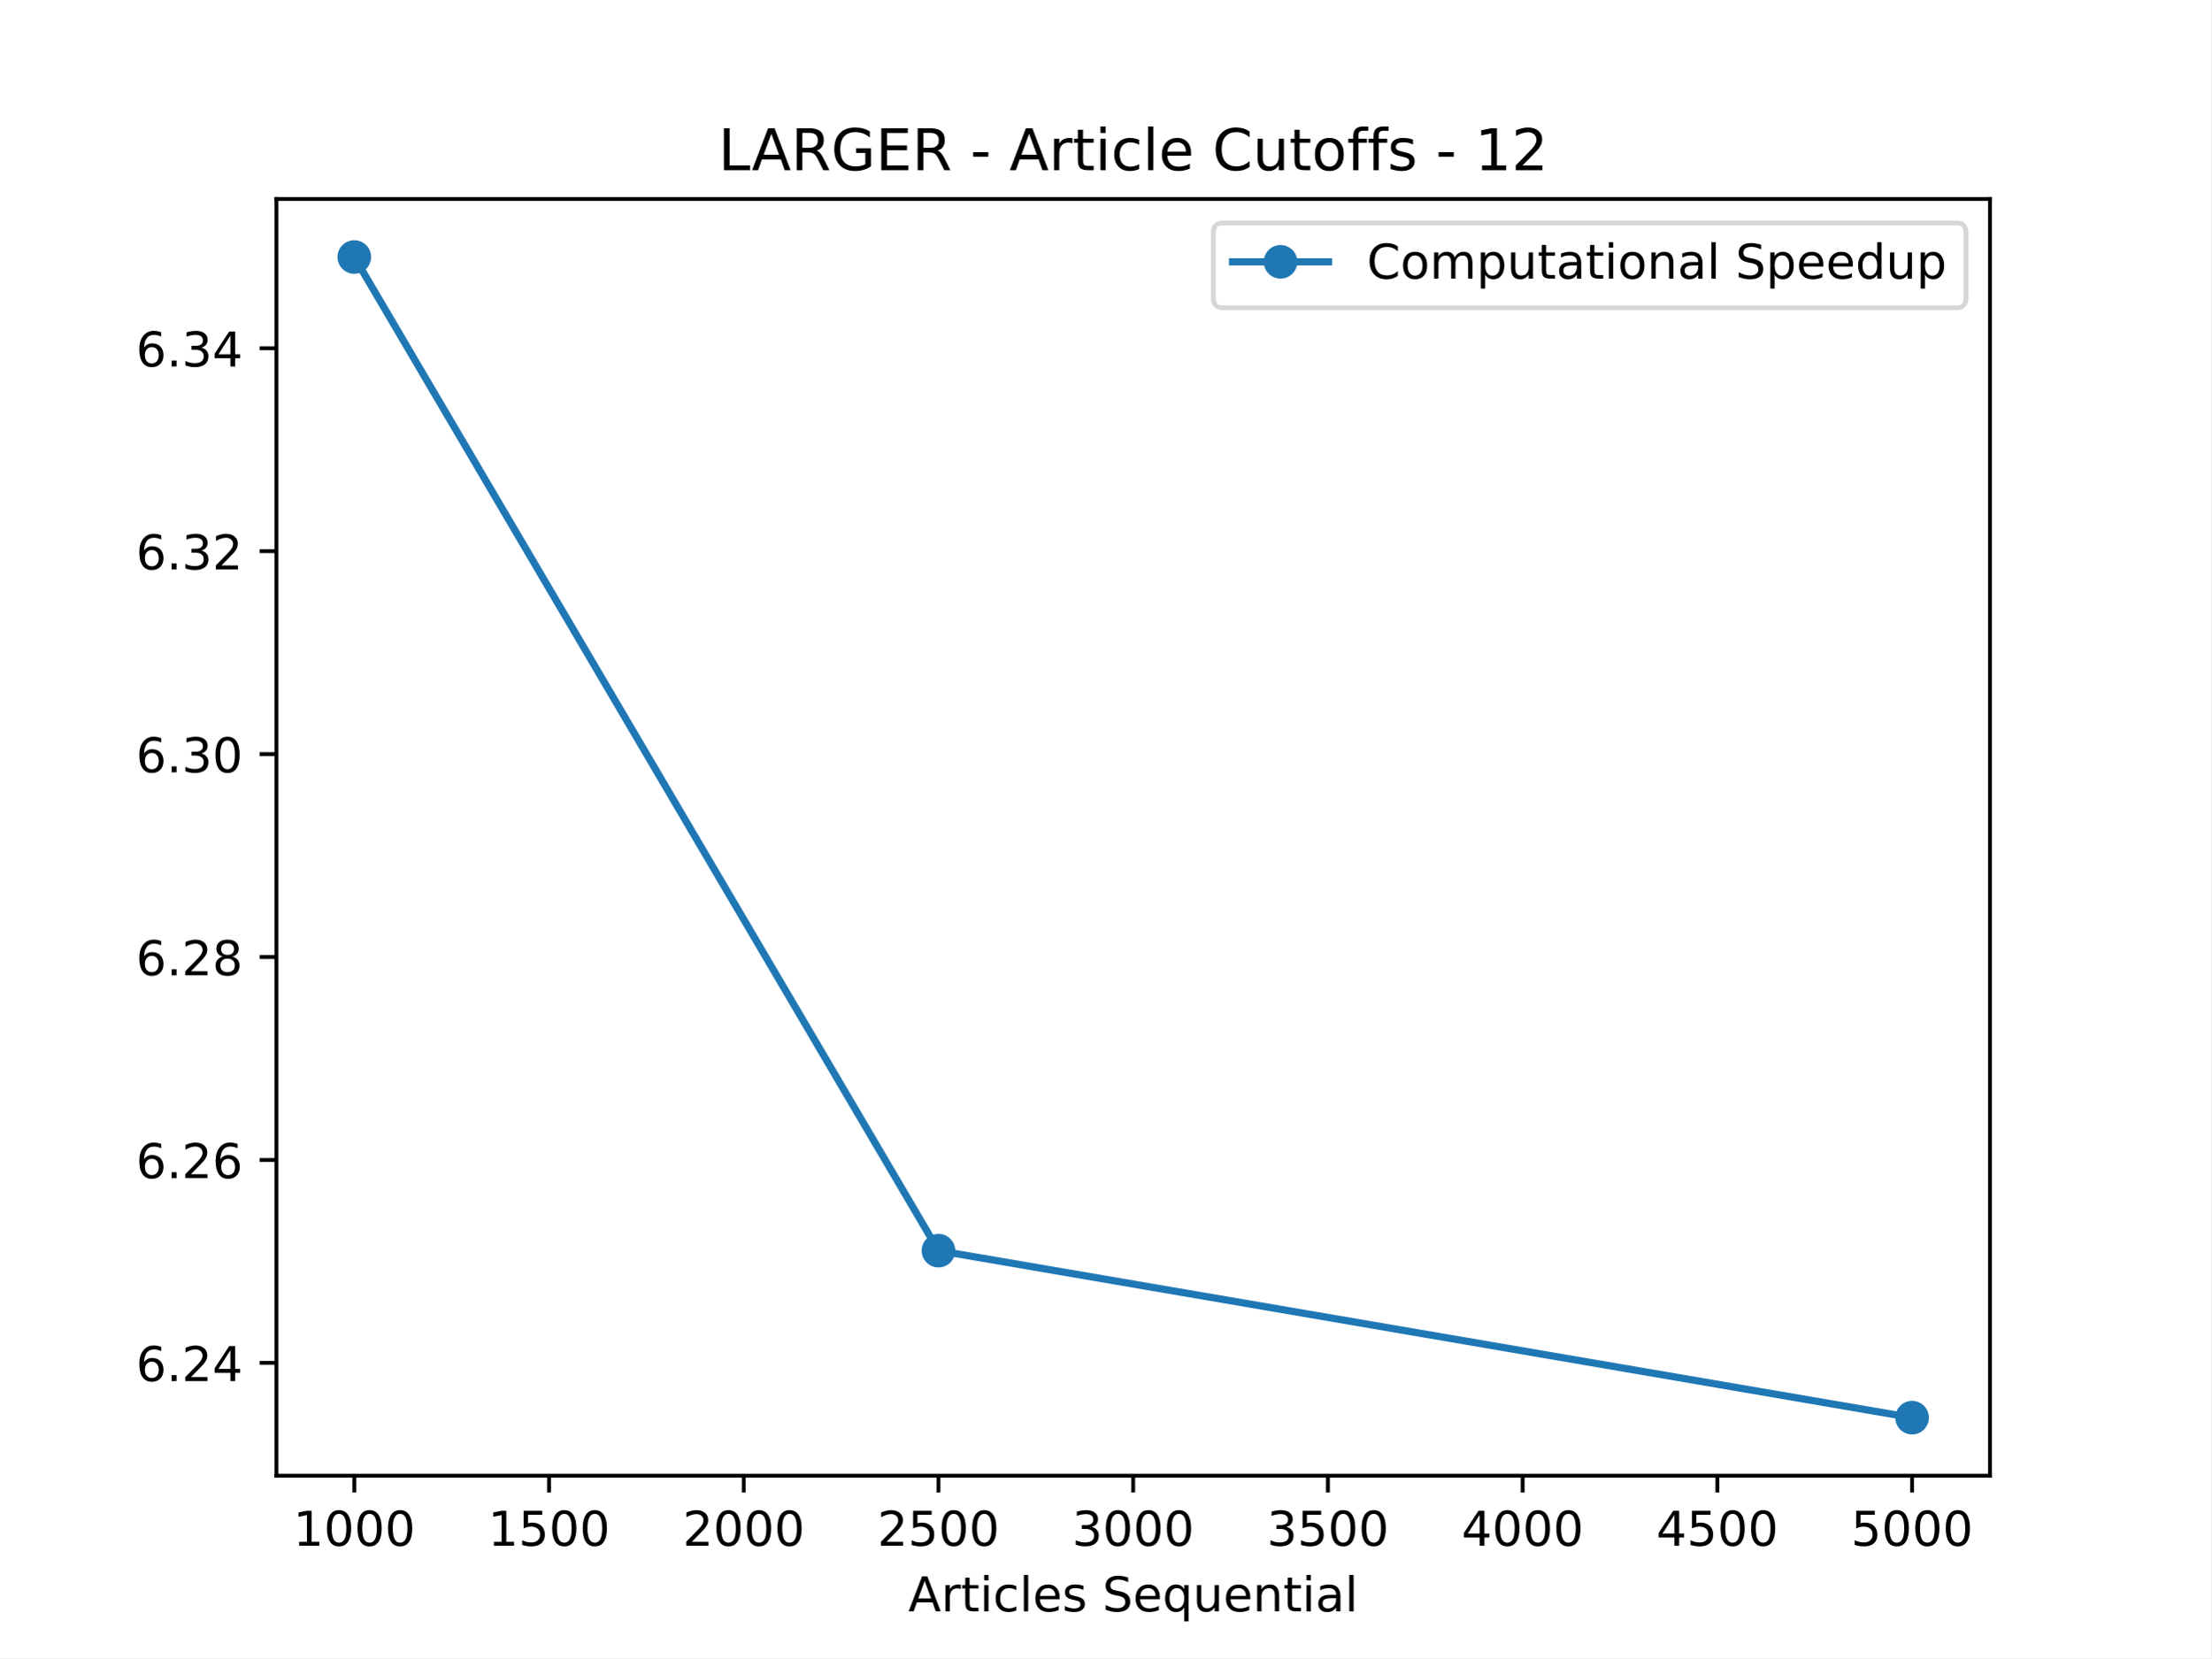
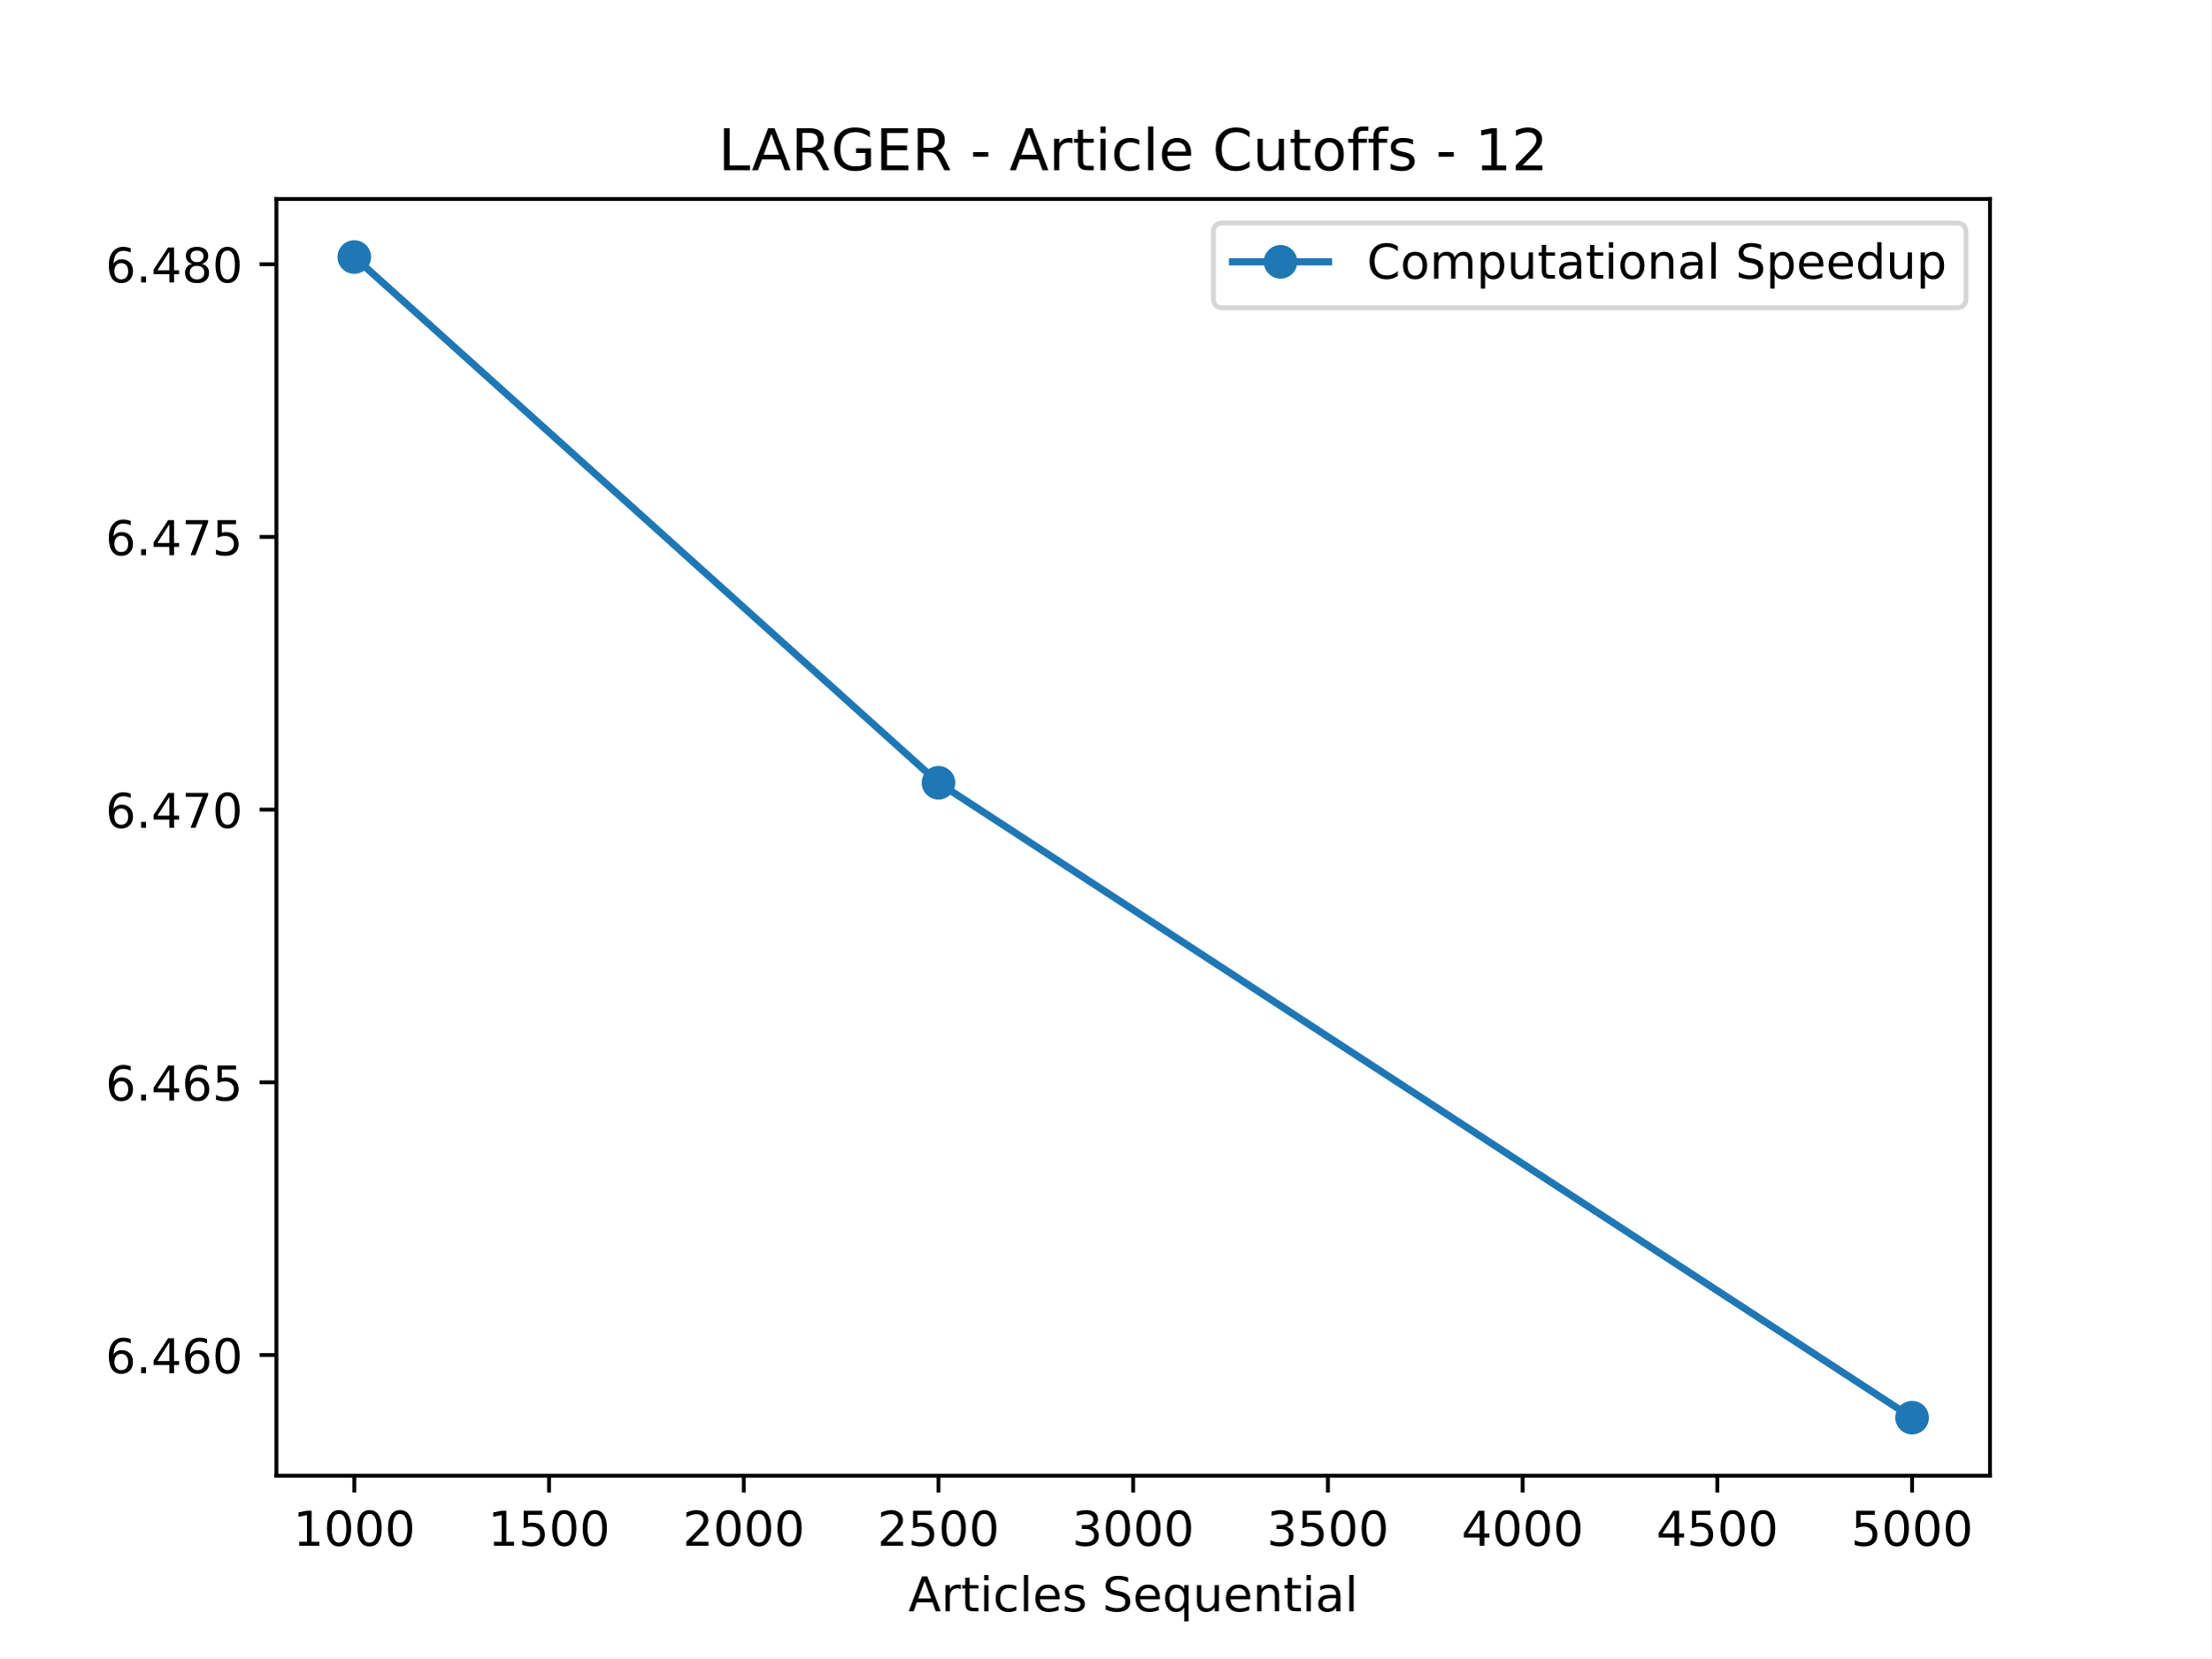
<svg xmlns="http://www.w3.org/2000/svg" xmlns:xlink="http://www.w3.org/1999/xlink" width="460.8pt" height="345.6pt" viewBox="0 0 460.8 345.6" version="1.1">
  <defs>
    <style type="text/css">*{stroke-linejoin: round; stroke-linecap: butt}</style>
  </defs>
  <g id="figure_1">
    <g id="patch_1">
      <path d="M 0 345.6  L 460.8 345.6  L 460.8 0  L 0 0  z " style="fill: #ffffff" />
    </g>
    <g id="axes_1">
      <g id="patch_2">
        <path d="M 57.6 307.584  L 414.72 307.584  L 414.72 41.472  L 57.6 41.472  z " style="fill: #ffffff" />
      </g>
      <g id="matplotlib.axis_1">
        <g id="xtick_1">
          <g id="line2d_1">
            <defs>
-               <path id="m472a5949a8" d="M 0 0  L 0 3.5  " style="stroke: #000000; stroke-width: 0.8" />
+               <path id="m157adadf1b" d="M 0 0  L 0 3.5  " style="stroke: #000000; stroke-width: 0.8" />
            </defs>
            <g>
-               <use xlink:href="#m472a5949a8" x="73.833" y="307.584" style="stroke: #000000; stroke-width: 0.8" />
+               <use xlink:href="#m157adadf1b" x="73.833" y="307.584" style="stroke: #000000; stroke-width: 0.8" />
            </g>
          </g>
          <g id="text_1">
            <g transform="translate(61.10773 322.1824) scale(0.1 -0.1)">
              <defs>
                <path id="DejaVuSans-31" d="M 794 531  L 1825 531  L 1825 4091  L 703 3866  L 703 4441  L 1819 4666  L 2450 4666  L 2450 531  L 3481 531  L 3481 0  L 794 0  L 794 531  z " transform="scale(0.015625)" />
                <path id="DejaVuSans-30" d="M 2034 4250  Q 1547 4250 1301 3770  Q 1056 3291 1056 2328  Q 1056 1369 1301 889  Q 1547 409 2034 409  Q 2525 409 2770 889  Q 3016 1369 3016 2328  Q 3016 3291 2770 3770  Q 2525 4250 2034 4250  z M 2034 4750  Q 2819 4750 3233 4129  Q 3647 3509 3647 2328  Q 3647 1150 3233 529  Q 2819 -91 2034 -91  Q 1250 -91 836 529  Q 422 1150 422 2328  Q 422 3509 836 4129  Q 1250 4750 2034 4750  z " transform="scale(0.015625)" />
              </defs>
              <use xlink:href="#DejaVuSans-31" />
              <use xlink:href="#DejaVuSans-30" x="63.623" />
              <use xlink:href="#DejaVuSans-30" x="127.246" />
              <use xlink:href="#DejaVuSans-30" x="190.869" />
            </g>
          </g>
        </g>
        <g id="xtick_2">
          <g id="line2d_2">
            <g>
-               <use xlink:href="#m472a5949a8" x="114.415" y="307.584" style="stroke: #000000; stroke-width: 0.8" />
+               <use xlink:href="#m157adadf1b" x="114.415" y="307.584" style="stroke: #000000; stroke-width: 0.8" />
            </g>
          </g>
          <g id="text_2">
            <g transform="translate(101.6895 322.1824) scale(0.1 -0.1)">
              <defs>
                <path id="DejaVuSans-35" d="M 691 4666  L 3169 4666  L 3169 4134  L 1269 4134  L 1269 2991  Q 1406 3038 1543 3061  Q 1681 3084 1819 3084  Q 2600 3084 3056 2656  Q 3513 2228 3513 1497  Q 3513 744 3044 326  Q 2575 -91 1722 -91  Q 1428 -91 1123 -41  Q 819 9 494 109  L 494 744  Q 775 591 1075 516  Q 1375 441 1709 441  Q 2250 441 2565 725  Q 2881 1009 2881 1497  Q 2881 1984 2565 2268  Q 2250 2553 1709 2553  Q 1456 2553 1204 2497  Q 953 2441 691 2322  L 691 4666  z " transform="scale(0.015625)" />
              </defs>
              <use xlink:href="#DejaVuSans-31" />
              <use xlink:href="#DejaVuSans-35" x="63.623" />
              <use xlink:href="#DejaVuSans-30" x="127.246" />
              <use xlink:href="#DejaVuSans-30" x="190.869" />
            </g>
          </g>
        </g>
        <g id="xtick_3">
          <g id="line2d_3">
            <g>
-               <use xlink:href="#m472a5949a8" x="154.996" y="307.584" style="stroke: #000000; stroke-width: 0.8" />
+               <use xlink:href="#m157adadf1b" x="154.996" y="307.584" style="stroke: #000000; stroke-width: 0.8" />
            </g>
          </g>
          <g id="text_3">
            <g transform="translate(142.2714 322.1824) scale(0.1 -0.1)">
              <defs>
                <path id="DejaVuSans-32" d="M 1228 531  L 3431 531  L 3431 0  L 469 0  L 469 531  Q 828 903 1448 1529  Q 2069 2156 2228 2338  Q 2531 2678 2651 2914  Q 2772 3150 2772 3378  Q 2772 3750 2511 3984  Q 2250 4219 1831 4219  Q 1534 4219 1204 4116  Q 875 4013 500 3803  L 500 4441  Q 881 4594 1212 4672  Q 1544 4750 1819 4750  Q 2544 4750 2975 4387  Q 3406 4025 3406 3419  Q 3406 3131 3298 2873  Q 3191 2616 2906 2266  Q 2828 2175 2409 1742  Q 1991 1309 1228 531  z " transform="scale(0.015625)" />
              </defs>
              <use xlink:href="#DejaVuSans-32" />
              <use xlink:href="#DejaVuSans-30" x="63.623" />
              <use xlink:href="#DejaVuSans-30" x="127.246" />
              <use xlink:href="#DejaVuSans-30" x="190.869" />
            </g>
          </g>
        </g>
        <g id="xtick_4">
          <g id="line2d_4">
            <g>
-               <use xlink:href="#m472a5949a8" x="195.578" y="307.584" style="stroke: #000000; stroke-width: 0.8" />
+               <use xlink:href="#m157adadf1b" x="195.578" y="307.584" style="stroke: #000000; stroke-width: 0.8" />
            </g>
          </g>
          <g id="text_4">
            <g transform="translate(182.8532 322.1824) scale(0.1 -0.1)">
              <use xlink:href="#DejaVuSans-32" />
              <use xlink:href="#DejaVuSans-35" x="63.623" />
              <use xlink:href="#DejaVuSans-30" x="127.246" />
              <use xlink:href="#DejaVuSans-30" x="190.869" />
            </g>
          </g>
        </g>
        <g id="xtick_5">
          <g id="line2d_5">
            <g>
-               <use xlink:href="#m472a5949a8" x="236.16" y="307.584" style="stroke: #000000; stroke-width: 0.8" />
+               <use xlink:href="#m157adadf1b" x="236.16" y="307.584" style="stroke: #000000; stroke-width: 0.8" />
            </g>
          </g>
          <g id="text_5">
            <g transform="translate(223.435 322.1824) scale(0.1 -0.1)">
              <defs>
                <path id="DejaVuSans-33" d="M 2597 2516  Q 3050 2419 3304 2112  Q 3559 1806 3559 1356  Q 3559 666 3084 287  Q 2609 -91 1734 -91  Q 1441 -91 1130 -33  Q 819 25 488 141  L 488 750  Q 750 597 1062 519  Q 1375 441 1716 441  Q 2309 441 2620 675  Q 2931 909 2931 1356  Q 2931 1769 2642 2001  Q 2353 2234 1838 2234  L 1294 2234  L 1294 2753  L 1863 2753  Q 2328 2753 2575 2939  Q 2822 3125 2822 3475  Q 2822 3834 2567 4026  Q 2313 4219 1838 4219  Q 1578 4219 1281 4162  Q 984 4106 628 3988  L 628 4550  Q 988 4650 1302 4700  Q 1616 4750 1894 4750  Q 2613 4750 3031 4423  Q 3450 4097 3450 3541  Q 3450 3153 3228 2886  Q 3006 2619 2597 2516  z " transform="scale(0.015625)" />
              </defs>
              <use xlink:href="#DejaVuSans-33" />
              <use xlink:href="#DejaVuSans-30" x="63.623" />
              <use xlink:href="#DejaVuSans-30" x="127.246" />
              <use xlink:href="#DejaVuSans-30" x="190.869" />
            </g>
          </g>
        </g>
        <g id="xtick_6">
          <g id="line2d_6">
            <g>
-               <use xlink:href="#m472a5949a8" x="276.742" y="307.584" style="stroke: #000000; stroke-width: 0.8" />
+               <use xlink:href="#m157adadf1b" x="276.742" y="307.584" style="stroke: #000000; stroke-width: 0.8" />
            </g>
          </g>
          <g id="text_6">
            <g transform="translate(264.0168 322.1824) scale(0.1 -0.1)">
              <use xlink:href="#DejaVuSans-33" />
              <use xlink:href="#DejaVuSans-35" x="63.623" />
              <use xlink:href="#DejaVuSans-30" x="127.246" />
              <use xlink:href="#DejaVuSans-30" x="190.869" />
            </g>
          </g>
        </g>
        <g id="xtick_7">
          <g id="line2d_7">
            <g>
-               <use xlink:href="#m472a5949a8" x="317.324" y="307.584" style="stroke: #000000; stroke-width: 0.8" />
+               <use xlink:href="#m157adadf1b" x="317.324" y="307.584" style="stroke: #000000; stroke-width: 0.8" />
            </g>
          </g>
          <g id="text_7">
            <g transform="translate(304.5986 322.1824) scale(0.1 -0.1)">
              <defs>
                <path id="DejaVuSans-34" d="M 2419 4116  L 825 1625  L 2419 1625  L 2419 4116  z M 2253 4666  L 3047 4666  L 3047 1625  L 3713 1625  L 3713 1100  L 3047 1100  L 3047 0  L 2419 0  L 2419 1100  L 313 1100  L 313 1709  L 2253 4666  z " transform="scale(0.015625)" />
              </defs>
              <use xlink:href="#DejaVuSans-34" />
              <use xlink:href="#DejaVuSans-30" x="63.623" />
              <use xlink:href="#DejaVuSans-30" x="127.246" />
              <use xlink:href="#DejaVuSans-30" x="190.869" />
            </g>
          </g>
        </g>
        <g id="xtick_8">
          <g id="line2d_8">
            <g>
-               <use xlink:href="#m472a5949a8" x="357.905" y="307.584" style="stroke: #000000; stroke-width: 0.8" />
+               <use xlink:href="#m157adadf1b" x="357.905" y="307.584" style="stroke: #000000; stroke-width: 0.8" />
            </g>
          </g>
          <g id="text_8">
            <g transform="translate(345.1805 322.1824) scale(0.1 -0.1)">
              <use xlink:href="#DejaVuSans-34" />
              <use xlink:href="#DejaVuSans-35" x="63.623" />
              <use xlink:href="#DejaVuSans-30" x="127.246" />
              <use xlink:href="#DejaVuSans-30" x="190.869" />
            </g>
          </g>
        </g>
        <g id="xtick_9">
          <g id="line2d_9">
            <g>
-               <use xlink:href="#m472a5949a8" x="398.487" y="307.584" style="stroke: #000000; stroke-width: 0.8" />
+               <use xlink:href="#m157adadf1b" x="398.487" y="307.584" style="stroke: #000000; stroke-width: 0.8" />
            </g>
          </g>
          <g id="text_9">
            <g transform="translate(385.7623 322.1824) scale(0.1 -0.1)">
              <use xlink:href="#DejaVuSans-35" />
              <use xlink:href="#DejaVuSans-30" x="63.623" />
              <use xlink:href="#DejaVuSans-30" x="127.246" />
              <use xlink:href="#DejaVuSans-30" x="190.869" />
            </g>
          </g>
        </g>
        <g id="text_10">
          <g transform="translate(189.285 335.8606) scale(0.1 -0.1)">
            <defs>
              <path id="DejaVuSans-41" d="M 2188 4044  L 1331 1722  L 3047 1722  L 2188 4044  z M 1831 4666  L 2547 4666  L 4325 0  L 3669 0  L 3244 1197  L 1141 1197  L 716 0  L 50 0  L 1831 4666  z " transform="scale(0.015625)" />
              <path id="DejaVuSans-72" d="M 2631 2963  Q 2534 3019 2420 3045  Q 2306 3072 2169 3072  Q 1681 3072 1420 2755  Q 1159 2438 1159 1844  L 1159 0  L 581 0  L 581 3500  L 1159 3500  L 1159 2956  Q 1341 3275 1631 3429  Q 1922 3584 2338 3584  Q 2397 3584 2469 3576  Q 2541 3569 2628 3553  L 2631 2963  z " transform="scale(0.015625)" />
              <path id="DejaVuSans-74" d="M 1172 4494  L 1172 3500  L 2356 3500  L 2356 3053  L 1172 3053  L 1172 1153  Q 1172 725 1289 603  Q 1406 481 1766 481  L 2356 481  L 2356 0  L 1766 0  Q 1100 0 847 248  Q 594 497 594 1153  L 594 3053  L 172 3053  L 172 3500  L 594 3500  L 594 4494  L 1172 4494  z " transform="scale(0.015625)" />
              <path id="DejaVuSans-69" d="M 603 3500  L 1178 3500  L 1178 0  L 603 0  L 603 3500  z M 603 4863  L 1178 4863  L 1178 4134  L 603 4134  L 603 4863  z " transform="scale(0.015625)" />
              <path id="DejaVuSans-63" d="M 3122 3366  L 3122 2828  Q 2878 2963 2633 3030  Q 2388 3097 2138 3097  Q 1578 3097 1268 2742  Q 959 2388 959 1747  Q 959 1106 1268 751  Q 1578 397 2138 397  Q 2388 397 2633 464  Q 2878 531 3122 666  L 3122 134  Q 2881 22 2623 -34  Q 2366 -91 2075 -91  Q 1284 -91 818 406  Q 353 903 353 1747  Q 353 2603 823 3093  Q 1294 3584 2113 3584  Q 2378 3584 2631 3529  Q 2884 3475 3122 3366  z " transform="scale(0.015625)" />
              <path id="DejaVuSans-6c" d="M 603 4863  L 1178 4863  L 1178 0  L 603 0  L 603 4863  z " transform="scale(0.015625)" />
              <path id="DejaVuSans-65" d="M 3597 1894  L 3597 1613  L 953 1613  Q 991 1019 1311 708  Q 1631 397 2203 397  Q 2534 397 2845 478  Q 3156 559 3463 722  L 3463 178  Q 3153 47 2828 -22  Q 2503 -91 2169 -91  Q 1331 -91 842 396  Q 353 884 353 1716  Q 353 2575 817 3079  Q 1281 3584 2069 3584  Q 2775 3584 3186 3129  Q 3597 2675 3597 1894  z M 3022 2063  Q 3016 2534 2758 2815  Q 2500 3097 2075 3097  Q 1594 3097 1305 2825  Q 1016 2553 972 2059  L 3022 2063  z " transform="scale(0.015625)" />
              <path id="DejaVuSans-73" d="M 2834 3397  L 2834 2853  Q 2591 2978 2328 3040  Q 2066 3103 1784 3103  Q 1356 3103 1142 2972  Q 928 2841 928 2578  Q 928 2378 1081 2264  Q 1234 2150 1697 2047  L 1894 2003  Q 2506 1872 2764 1633  Q 3022 1394 3022 966  Q 3022 478 2636 193  Q 2250 -91 1575 -91  Q 1294 -91 989 -36  Q 684 19 347 128  L 347 722  Q 666 556 975 473  Q 1284 391 1588 391  Q 1994 391 2212 530  Q 2431 669 2431 922  Q 2431 1156 2273 1281  Q 2116 1406 1581 1522  L 1381 1569  Q 847 1681 609 1914  Q 372 2147 372 2553  Q 372 3047 722 3315  Q 1072 3584 1716 3584  Q 2034 3584 2315 3537  Q 2597 3491 2834 3397  z " transform="scale(0.015625)" />
              <path id="DejaVuSans-20" transform="scale(0.015625)" />
              <path id="DejaVuSans-53" d="M 3425 4513  L 3425 3897  Q 3066 4069 2747 4153  Q 2428 4238 2131 4238  Q 1616 4238 1336 4038  Q 1056 3838 1056 3469  Q 1056 3159 1242 3001  Q 1428 2844 1947 2747  L 2328 2669  Q 3034 2534 3370 2195  Q 3706 1856 3706 1288  Q 3706 609 3251 259  Q 2797 -91 1919 -91  Q 1588 -91 1214 -16  Q 841 59 441 206  L 441 856  Q 825 641 1194 531  Q 1563 422 1919 422  Q 2459 422 2753 634  Q 3047 847 3047 1241  Q 3047 1584 2836 1778  Q 2625 1972 2144 2069  L 1759 2144  Q 1053 2284 737 2584  Q 422 2884 422 3419  Q 422 4038 858 4394  Q 1294 4750 2059 4750  Q 2388 4750 2728 4690  Q 3069 4631 3425 4513  z " transform="scale(0.015625)" />
              <path id="DejaVuSans-71" d="M 947 1747  Q 947 1113 1208 752  Q 1469 391 1925 391  Q 2381 391 2643 752  Q 2906 1113 2906 1747  Q 2906 2381 2643 2742  Q 2381 3103 1925 3103  Q 1469 3103 1208 2742  Q 947 2381 947 1747  z M 2906 525  Q 2725 213 2448 61  Q 2172 -91 1784 -91  Q 1150 -91 751 415  Q 353 922 353 1747  Q 353 2572 751 3078  Q 1150 3584 1784 3584  Q 2172 3584 2448 3432  Q 2725 3281 2906 2969  L 2906 3500  L 3481 3500  L 3481 -1331  L 2906 -1331  L 2906 525  z " transform="scale(0.015625)" />
              <path id="DejaVuSans-75" d="M 544 1381  L 544 3500  L 1119 3500  L 1119 1403  Q 1119 906 1312 657  Q 1506 409 1894 409  Q 2359 409 2629 706  Q 2900 1003 2900 1516  L 2900 3500  L 3475 3500  L 3475 0  L 2900 0  L 2900 538  Q 2691 219 2414 64  Q 2138 -91 1772 -91  Q 1169 -91 856 284  Q 544 659 544 1381  z M 1991 3584  L 1991 3584  z " transform="scale(0.015625)" />
              <path id="DejaVuSans-6e" d="M 3513 2113  L 3513 0  L 2938 0  L 2938 2094  Q 2938 2591 2744 2837  Q 2550 3084 2163 3084  Q 1697 3084 1428 2787  Q 1159 2491 1159 1978  L 1159 0  L 581 0  L 581 3500  L 1159 3500  L 1159 2956  Q 1366 3272 1645 3428  Q 1925 3584 2291 3584  Q 2894 3584 3203 3211  Q 3513 2838 3513 2113  z " transform="scale(0.015625)" />
              <path id="DejaVuSans-61" d="M 2194 1759  Q 1497 1759 1228 1600  Q 959 1441 959 1056  Q 959 750 1161 570  Q 1363 391 1709 391  Q 2188 391 2477 730  Q 2766 1069 2766 1631  L 2766 1759  L 2194 1759  z M 3341 1997  L 3341 0  L 2766 0  L 2766 531  Q 2569 213 2275 61  Q 1981 -91 1556 -91  Q 1019 -91 701 211  Q 384 513 384 1019  Q 384 1609 779 1909  Q 1175 2209 1959 2209  L 2766 2209  L 2766 2266  Q 2766 2663 2505 2880  Q 2244 3097 1772 3097  Q 1472 3097 1187 3025  Q 903 2953 641 2809  L 641 3341  Q 956 3463 1253 3523  Q 1550 3584 1831 3584  Q 2591 3584 2966 3190  Q 3341 2797 3341 1997  z " transform="scale(0.015625)" />
            </defs>
            <use xlink:href="#DejaVuSans-41" />
            <use xlink:href="#DejaVuSans-72" x="68.408" />
            <use xlink:href="#DejaVuSans-74" x="109.521" />
            <use xlink:href="#DejaVuSans-69" x="148.73" />
            <use xlink:href="#DejaVuSans-63" x="176.514" />
            <use xlink:href="#DejaVuSans-6c" x="231.494" />
            <use xlink:href="#DejaVuSans-65" x="259.277" />
            <use xlink:href="#DejaVuSans-73" x="320.801" />
            <use xlink:href="#DejaVuSans-20" x="372.9" />
            <use xlink:href="#DejaVuSans-53" x="404.688" />
            <use xlink:href="#DejaVuSans-65" x="468.164" />
            <use xlink:href="#DejaVuSans-71" x="529.688" />
            <use xlink:href="#DejaVuSans-75" x="593.164" />
            <use xlink:href="#DejaVuSans-65" x="656.543" />
            <use xlink:href="#DejaVuSans-6e" x="718.066" />
            <use xlink:href="#DejaVuSans-74" x="781.445" />
            <use xlink:href="#DejaVuSans-69" x="820.654" />
            <use xlink:href="#DejaVuSans-61" x="848.438" />
            <use xlink:href="#DejaVuSans-6c" x="909.717" />
          </g>
        </g>
      </g>
      <g id="matplotlib.axis_2">
        <g id="ytick_1">
          <g id="line2d_10">
            <defs>
-               <path id="m4f1d35c6b5" d="M 0 0  L -3.5 0  " style="stroke: #000000; stroke-width: 0.8" />
+               <path id="m9d6af536f0" d="M 0 0  L -3.5 0  " style="stroke: #000000; stroke-width: 0.8" />
            </defs>
            <g>
-               <use xlink:href="#m4f1d35c6b5" x="57.6" y="284.065" style="stroke: #000000; stroke-width: 0.8" />
+               <use xlink:href="#m9d6af536f0" x="57.6" y="282.432" style="stroke: #000000; stroke-width: 0.8" />
            </g>
          </g>
          <g id="text_11">
-             <g transform="translate(28.33438 287.8642) scale(0.1 -0.1)">
+             <g transform="translate(21.97188 286.2312) scale(0.1 -0.1)">
              <defs>
                <path id="DejaVuSans-36" d="M 2113 2584  Q 1688 2584 1439 2293  Q 1191 2003 1191 1497  Q 1191 994 1439 701  Q 1688 409 2113 409  Q 2538 409 2786 701  Q 3034 994 3034 1497  Q 3034 2003 2786 2293  Q 2538 2584 2113 2584  z M 3366 4563  L 3366 3988  Q 3128 4100 2886 4159  Q 2644 4219 2406 4219  Q 1781 4219 1451 3797  Q 1122 3375 1075 2522  Q 1259 2794 1537 2939  Q 1816 3084 2150 3084  Q 2853 3084 3261 2657  Q 3669 2231 3669 1497  Q 3669 778 3244 343  Q 2819 -91 2113 -91  Q 1303 -91 875 529  Q 447 1150 447 2328  Q 447 3434 972 4092  Q 1497 4750 2381 4750  Q 2619 4750 2861 4703  Q 3103 4656 3366 4563  z " transform="scale(0.015625)" />
                <path id="DejaVuSans-2e" d="M 684 794  L 1344 794  L 1344 0  L 684 0  L 684 794  z " transform="scale(0.015625)" />
              </defs>
              <use xlink:href="#DejaVuSans-36" />
              <use xlink:href="#DejaVuSans-2e" x="63.623" />
-               <use xlink:href="#DejaVuSans-32" x="95.41" />
-               <use xlink:href="#DejaVuSans-34" x="159.033" />
+               <use xlink:href="#DejaVuSans-34" x="95.41" />
+               <use xlink:href="#DejaVuSans-36" x="159.033" />
+               <use xlink:href="#DejaVuSans-30" x="222.656" />
            </g>
          </g>
        </g>
        <g id="ytick_2">
          <g id="line2d_11">
            <g>
-               <use xlink:href="#m4f1d35c6b5" x="57.6" y="241.768" style="stroke: #000000; stroke-width: 0.8" />
+               <use xlink:href="#m9d6af536f0" x="57.6" y="225.59" style="stroke: #000000; stroke-width: 0.8" />
            </g>
          </g>
          <g id="text_12">
-             <g transform="translate(28.33438 245.5677) scale(0.1 -0.1)">
+             <g transform="translate(21.97188 229.3897) scale(0.1 -0.1)">
              <use xlink:href="#DejaVuSans-36" />
              <use xlink:href="#DejaVuSans-2e" x="63.623" />
-               <use xlink:href="#DejaVuSans-32" x="95.41" />
+               <use xlink:href="#DejaVuSans-34" x="95.41" />
              <use xlink:href="#DejaVuSans-36" x="159.033" />
+               <use xlink:href="#DejaVuSans-35" x="222.656" />
            </g>
          </g>
        </g>
        <g id="ytick_3">
          <g id="line2d_12">
            <g>
-               <use xlink:href="#m4f1d35c6b5" x="57.6" y="199.472" style="stroke: #000000; stroke-width: 0.8" />
+               <use xlink:href="#m9d6af536f0" x="57.6" y="168.749" style="stroke: #000000; stroke-width: 0.8" />
            </g>
          </g>
          <g id="text_13">
-             <g transform="translate(28.33438 203.2712) scale(0.1 -0.1)">
-               <defs>
-                 <path id="DejaVuSans-38" d="M 2034 2216  Q 1584 2216 1326 1975  Q 1069 1734 1069 1313  Q 1069 891 1326 650  Q 1584 409 2034 409  Q 2484 409 2743 651  Q 3003 894 3003 1313  Q 3003 1734 2745 1975  Q 2488 2216 2034 2216  z M 1403 2484  Q 997 2584 770 2862  Q 544 3141 544 3541  Q 544 4100 942 4425  Q 1341 4750 2034 4750  Q 2731 4750 3128 4425  Q 3525 4100 3525 3541  Q 3525 3141 3298 2862  Q 3072 2584 2669 2484  Q 3125 2378 3379 2068  Q 3634 1759 3634 1313  Q 3634 634 3220 271  Q 2806 -91 2034 -91  Q 1263 -91 848 271  Q 434 634 434 1313  Q 434 1759 690 2068  Q 947 2378 1403 2484  z M 1172 3481  Q 1172 3119 1398 2916  Q 1625 2713 2034 2713  Q 2441 2713 2670 2916  Q 2900 3119 2900 3481  Q 2900 3844 2670 4047  Q 2441 4250 2034 4250  Q 1625 4250 1398 4047  Q 1172 3844 1172 3481  z " transform="scale(0.015625)" />
+             <g transform="translate(21.97188 172.5481) scale(0.1 -0.1)">
+               <defs>
+                 <path id="DejaVuSans-37" d="M 525 4666  L 3525 4666  L 3525 4397  L 1831 0  L 1172 0  L 2766 4134  L 525 4134  L 525 4666  z " transform="scale(0.015625)" />
              </defs>
              <use xlink:href="#DejaVuSans-36" />
              <use xlink:href="#DejaVuSans-2e" x="63.623" />
-               <use xlink:href="#DejaVuSans-32" x="95.41" />
-               <use xlink:href="#DejaVuSans-38" x="159.033" />
+               <use xlink:href="#DejaVuSans-34" x="95.41" />
+               <use xlink:href="#DejaVuSans-37" x="159.033" />
+               <use xlink:href="#DejaVuSans-30" x="222.656" />
            </g>
          </g>
        </g>
        <g id="ytick_4">
          <g id="line2d_13">
            <g>
-               <use xlink:href="#m4f1d35c6b5" x="57.6" y="157.176" style="stroke: #000000; stroke-width: 0.8" />
+               <use xlink:href="#m9d6af536f0" x="57.6" y="111.907" style="stroke: #000000; stroke-width: 0.8" />
            </g>
          </g>
          <g id="text_14">
-             <g transform="translate(28.33438 160.9747) scale(0.1 -0.1)">
+             <g transform="translate(21.97188 115.7066) scale(0.1 -0.1)">
              <use xlink:href="#DejaVuSans-36" />
              <use xlink:href="#DejaVuSans-2e" x="63.623" />
-               <use xlink:href="#DejaVuSans-33" x="95.41" />
-               <use xlink:href="#DejaVuSans-30" x="159.033" />
+               <use xlink:href="#DejaVuSans-34" x="95.41" />
+               <use xlink:href="#DejaVuSans-37" x="159.033" />
+               <use xlink:href="#DejaVuSans-35" x="222.656" />
            </g>
          </g>
        </g>
        <g id="ytick_5">
          <g id="line2d_14">
            <g>
-               <use xlink:href="#m4f1d35c6b5" x="57.6" y="114.879" style="stroke: #000000; stroke-width: 0.8" />
+               <use xlink:href="#m9d6af536f0" x="57.6" y="55.066" style="stroke: #000000; stroke-width: 0.8" />
            </g>
          </g>
          <g id="text_15">
-             <g transform="translate(28.33438 118.6782) scale(0.1 -0.1)">
+             <g transform="translate(21.97188 58.865) scale(0.1 -0.1)">
+               <defs>
+                 <path id="DejaVuSans-38" d="M 2034 2216  Q 1584 2216 1326 1975  Q 1069 1734 1069 1313  Q 1069 891 1326 650  Q 1584 409 2034 409  Q 2484 409 2743 651  Q 3003 894 3003 1313  Q 3003 1734 2745 1975  Q 2488 2216 2034 2216  z M 1403 2484  Q 997 2584 770 2862  Q 544 3141 544 3541  Q 544 4100 942 4425  Q 1341 4750 2034 4750  Q 2731 4750 3128 4425  Q 3525 4100 3525 3541  Q 3525 3141 3298 2862  Q 3072 2584 2669 2484  Q 3125 2378 3379 2068  Q 3634 1759 3634 1313  Q 3634 634 3220 271  Q 2806 -91 2034 -91  Q 1263 -91 848 271  Q 434 634 434 1313  Q 434 1759 690 2068  Q 947 2378 1403 2484  z M 1172 3481  Q 1172 3119 1398 2916  Q 1625 2713 2034 2713  Q 2441 2713 2670 2916  Q 2900 3119 2900 3481  Q 2900 3844 2670 4047  Q 2441 4250 2034 4250  Q 1625 4250 1398 4047  Q 1172 3844 1172 3481  z " transform="scale(0.015625)" />
+               </defs>
              <use xlink:href="#DejaVuSans-36" />
              <use xlink:href="#DejaVuSans-2e" x="63.623" />
-               <use xlink:href="#DejaVuSans-33" x="95.41" />
-               <use xlink:href="#DejaVuSans-32" x="159.033" />
-             </g>
-           </g>
-         </g>
-         <g id="ytick_6">
-           <g id="line2d_15">
-             <g>
-               <use xlink:href="#m4f1d35c6b5" x="57.6" y="72.583" style="stroke: #000000; stroke-width: 0.8" />
-             </g>
-           </g>
-           <g id="text_16">
-             <g transform="translate(28.33438 76.38175) scale(0.1 -0.1)">
-               <use xlink:href="#DejaVuSans-36" />
-               <use xlink:href="#DejaVuSans-2e" x="63.623" />
-               <use xlink:href="#DejaVuSans-33" x="95.41" />
-               <use xlink:href="#DejaVuSans-34" x="159.033" />
-             </g>
-           </g>
-         </g>
-       </g>
-       <g id="line2d_16">
-         <path d="M 73.833 53.568  L 195.578 260.677  L 398.487 295.488  " clip-path="url(#p8b9eeae87a)" style="fill: none; stroke: #1f77b4; stroke-width: 1.5; stroke-linecap: square" />
+               <use xlink:href="#DejaVuSans-34" x="95.41" />
+               <use xlink:href="#DejaVuSans-38" x="159.033" />
+               <use xlink:href="#DejaVuSans-30" x="222.656" />
+             </g>
+           </g>
+         </g>
+       </g>
+       <g id="line2d_15">
+         <path d="M 73.833 53.568  L 195.578 163.152  L 398.487 295.488  " clip-path="url(#p97c7ef94b1)" style="fill: none; stroke: #1f77b4; stroke-width: 1.5; stroke-linecap: square" />
        <defs>
-           <path id="m382d0b3c00" d="M 0 3  C 0.796 3 1.559 2.684 2.121 2.121  C 2.684 1.559 3 0.796 3 0  C 3 -0.796 2.684 -1.559 2.121 -2.121  C 1.559 -2.684 0.796 -3 0 -3  C -0.796 -3 -1.559 -2.684 -2.121 -2.121  C -2.684 -1.559 -3 -0.796 -3 0  C -3 0.796 -2.684 1.559 -2.121 2.121  C -1.559 2.684 -0.796 3 0 3  z " style="stroke: #1f77b4" />
+           <path id="m312a7d1719" d="M 0 3  C 0.796 3 1.559 2.684 2.121 2.121  C 2.684 1.559 3 0.796 3 0  C 3 -0.796 2.684 -1.559 2.121 -2.121  C 1.559 -2.684 0.796 -3 0 -3  C -0.796 -3 -1.559 -2.684 -2.121 -2.121  C -2.684 -1.559 -3 -0.796 -3 0  C -3 0.796 -2.684 1.559 -2.121 2.121  C -1.559 2.684 -0.796 3 0 3  z " style="stroke: #1f77b4" />
        </defs>
-         <g clip-path="url(#p8b9eeae87a)">
-           <use xlink:href="#m382d0b3c00" x="73.833" y="53.568" style="fill: #1f77b4; stroke: #1f77b4" />
-           <use xlink:href="#m382d0b3c00" x="195.578" y="260.677" style="fill: #1f77b4; stroke: #1f77b4" />
-           <use xlink:href="#m382d0b3c00" x="398.487" y="295.488" style="fill: #1f77b4; stroke: #1f77b4" />
+         <g clip-path="url(#p97c7ef94b1)">
+           <use xlink:href="#m312a7d1719" x="73.833" y="53.568" style="fill: #1f77b4; stroke: #1f77b4" />
+           <use xlink:href="#m312a7d1719" x="195.578" y="163.152" style="fill: #1f77b4; stroke: #1f77b4" />
+           <use xlink:href="#m312a7d1719" x="398.487" y="295.488" style="fill: #1f77b4; stroke: #1f77b4" />
        </g>
      </g>
      <g id="patch_3">
        <path d="M 57.6 307.584  L 57.6 41.472  " style="fill: none; stroke: #000000; stroke-width: 0.8; stroke-linejoin: miter; stroke-linecap: square" />
      </g>
      <g id="patch_4">
        <path d="M 414.72 307.584  L 414.72 41.472  " style="fill: none; stroke: #000000; stroke-width: 0.8; stroke-linejoin: miter; stroke-linecap: square" />
      </g>
      <g id="patch_5">
        <path d="M 57.6 307.584  L 414.72 307.584  " style="fill: none; stroke: #000000; stroke-width: 0.8; stroke-linejoin: miter; stroke-linecap: square" />
      </g>
      <g id="patch_6">
        <path d="M 57.6 41.472  L 414.72 41.472  " style="fill: none; stroke: #000000; stroke-width: 0.8; stroke-linejoin: miter; stroke-linecap: square" />
      </g>
-       <g id="text_17">
+       <g id="text_16">
        <g transform="translate(149.6869 35.472) scale(0.12 -0.12)">
          <defs>
            <path id="DejaVuSans-4c" d="M 628 4666  L 1259 4666  L 1259 531  L 3531 531  L 3531 0  L 628 0  L 628 4666  z " transform="scale(0.015625)" />
            <path id="DejaVuSans-52" d="M 2841 2188  Q 3044 2119 3236 1894  Q 3428 1669 3622 1275  L 4263 0  L 3584 0  L 2988 1197  Q 2756 1666 2539 1819  Q 2322 1972 1947 1972  L 1259 1972  L 1259 0  L 628 0  L 628 4666  L 2053 4666  Q 2853 4666 3247 4331  Q 3641 3997 3641 3322  Q 3641 2881 3436 2590  Q 3231 2300 2841 2188  z M 1259 4147  L 1259 2491  L 2053 2491  Q 2509 2491 2742 2702  Q 2975 2913 2975 3322  Q 2975 3731 2742 3939  Q 2509 4147 2053 4147  L 1259 4147  z " transform="scale(0.015625)" />
            <path id="DejaVuSans-47" d="M 3809 666  L 3809 1919  L 2778 1919  L 2778 2438  L 4434 2438  L 4434 434  Q 4069 175 3628 42  Q 3188 -91 2688 -91  Q 1594 -91 976 548  Q 359 1188 359 2328  Q 359 3472 976 4111  Q 1594 4750 2688 4750  Q 3144 4750 3555 4637  Q 3966 4525 4313 4306  L 4313 3634  Q 3963 3931 3569 4081  Q 3175 4231 2741 4231  Q 1884 4231 1454 3753  Q 1025 3275 1025 2328  Q 1025 1384 1454 906  Q 1884 428 2741 428  Q 3075 428 3337 486  Q 3600 544 3809 666  z " transform="scale(0.015625)" />
            <path id="DejaVuSans-45" d="M 628 4666  L 3578 4666  L 3578 4134  L 1259 4134  L 1259 2753  L 3481 2753  L 3481 2222  L 1259 2222  L 1259 531  L 3634 531  L 3634 0  L 628 0  L 628 4666  z " transform="scale(0.015625)" />
            <path id="DejaVuSans-2d" d="M 313 2009  L 1997 2009  L 1997 1497  L 313 1497  L 313 2009  z " transform="scale(0.015625)" />
            <path id="DejaVuSans-43" d="M 4122 4306  L 4122 3641  Q 3803 3938 3442 4084  Q 3081 4231 2675 4231  Q 1875 4231 1450 3742  Q 1025 3253 1025 2328  Q 1025 1406 1450 917  Q 1875 428 2675 428  Q 3081 428 3442 575  Q 3803 722 4122 1019  L 4122 359  Q 3791 134 3420 21  Q 3050 -91 2638 -91  Q 1578 -91 968 557  Q 359 1206 359 2328  Q 359 3453 968 4101  Q 1578 4750 2638 4750  Q 3056 4750 3426 4639  Q 3797 4528 4122 4306  z " transform="scale(0.015625)" />
            <path id="DejaVuSans-6f" d="M 1959 3097  Q 1497 3097 1228 2736  Q 959 2375 959 1747  Q 959 1119 1226 758  Q 1494 397 1959 397  Q 2419 397 2687 759  Q 2956 1122 2956 1747  Q 2956 2369 2687 2733  Q 2419 3097 1959 3097  z M 1959 3584  Q 2709 3584 3137 3096  Q 3566 2609 3566 1747  Q 3566 888 3137 398  Q 2709 -91 1959 -91  Q 1206 -91 779 398  Q 353 888 353 1747  Q 353 2609 779 3096  Q 1206 3584 1959 3584  z " transform="scale(0.015625)" />
            <path id="DejaVuSans-66" d="M 2375 4863  L 2375 4384  L 1825 4384  Q 1516 4384 1395 4259  Q 1275 4134 1275 3809  L 1275 3500  L 2222 3500  L 2222 3053  L 1275 3053  L 1275 0  L 697 0  L 697 3053  L 147 3053  L 147 3500  L 697 3500  L 697 3744  Q 697 4328 969 4595  Q 1241 4863 1831 4863  L 2375 4863  z " transform="scale(0.015625)" />
          </defs>
          <use xlink:href="#DejaVuSans-4c" />
          <use xlink:href="#DejaVuSans-41" x="57.963" />
          <use xlink:href="#DejaVuSans-52" x="126.371" />
          <use xlink:href="#DejaVuSans-47" x="195.854" />
          <use xlink:href="#DejaVuSans-45" x="273.344" />
          <use xlink:href="#DejaVuSans-52" x="336.527" />
          <use xlink:href="#DejaVuSans-20" x="406.01" />
          <use xlink:href="#DejaVuSans-2d" x="437.797" />
          <use xlink:href="#DejaVuSans-20" x="473.881" />
          <use xlink:href="#DejaVuSans-41" x="505.668" />
          <use xlink:href="#DejaVuSans-72" x="574.076" />
          <use xlink:href="#DejaVuSans-74" x="615.189" />
          <use xlink:href="#DejaVuSans-69" x="654.398" />
          <use xlink:href="#DejaVuSans-63" x="682.182" />
          <use xlink:href="#DejaVuSans-6c" x="737.162" />
          <use xlink:href="#DejaVuSans-65" x="764.945" />
          <use xlink:href="#DejaVuSans-20" x="826.469" />
          <use xlink:href="#DejaVuSans-43" x="858.256" />
          <use xlink:href="#DejaVuSans-75" x="928.08" />
          <use xlink:href="#DejaVuSans-74" x="991.459" />
          <use xlink:href="#DejaVuSans-6f" x="1030.668" />
          <use xlink:href="#DejaVuSans-66" x="1091.85" />
          <use xlink:href="#DejaVuSans-66" x="1127.055" />
          <use xlink:href="#DejaVuSans-73" x="1162.26" />
          <use xlink:href="#DejaVuSans-20" x="1214.359" />
          <use xlink:href="#DejaVuSans-2d" x="1246.146" />
          <use xlink:href="#DejaVuSans-20" x="1282.23" />
          <use xlink:href="#DejaVuSans-31" x="1314.018" />
          <use xlink:href="#DejaVuSans-32" x="1377.641" />
        </g>
      </g>
      <g id="legend_1">
        <g id="patch_7">
          <path d="M 254.867 64.15  L 407.72 64.15  Q 409.72 64.15 409.72 62.15  L 409.72 48.472  Q 409.72 46.472 407.72 46.472  L 254.867 46.472  Q 252.867 46.472 252.867 48.472  L 252.867 62.15  Q 252.867 64.15 254.867 64.15  z " style="fill: #ffffff; opacity: 0.8; stroke: #cccccc; stroke-linejoin: miter" />
        </g>
-         <g id="line2d_17">
+         <g id="line2d_16">
          <path d="M 256.867 54.57  L 266.867 54.57  L 276.867 54.57  " style="fill: none; stroke: #1f77b4; stroke-width: 1.5; stroke-linecap: square" />
          <g>
-             <use xlink:href="#m382d0b3c00" x="266.867" y="54.57" style="fill: #1f77b4; stroke: #1f77b4" />
-           </g>
-         </g>
-         <g id="text_18">
+             <use xlink:href="#m312a7d1719" x="266.867" y="54.57" style="fill: #1f77b4; stroke: #1f77b4" />
+           </g>
+         </g>
+         <g id="text_17">
          <g transform="translate(284.8669 58.07044) scale(0.1 -0.1)">
            <defs>
              <path id="DejaVuSans-6d" d="M 3328 2828  Q 3544 3216 3844 3400  Q 4144 3584 4550 3584  Q 5097 3584 5394 3201  Q 5691 2819 5691 2113  L 5691 0  L 5113 0  L 5113 2094  Q 5113 2597 4934 2840  Q 4756 3084 4391 3084  Q 3944 3084 3684 2787  Q 3425 2491 3425 1978  L 3425 0  L 2847 0  L 2847 2094  Q 2847 2600 2669 2842  Q 2491 3084 2119 3084  Q 1678 3084 1418 2786  Q 1159 2488 1159 1978  L 1159 0  L 581 0  L 581 3500  L 1159 3500  L 1159 2956  Q 1356 3278 1631 3431  Q 1906 3584 2284 3584  Q 2666 3584 2933 3390  Q 3200 3197 3328 2828  z " transform="scale(0.015625)" />
              <path id="DejaVuSans-70" d="M 1159 525  L 1159 -1331  L 581 -1331  L 581 3500  L 1159 3500  L 1159 2969  Q 1341 3281 1617 3432  Q 1894 3584 2278 3584  Q 2916 3584 3314 3078  Q 3713 2572 3713 1747  Q 3713 922 3314 415  Q 2916 -91 2278 -91  Q 1894 -91 1617 61  Q 1341 213 1159 525  z M 3116 1747  Q 3116 2381 2855 2742  Q 2594 3103 2138 3103  Q 1681 3103 1420 2742  Q 1159 2381 1159 1747  Q 1159 1113 1420 752  Q 1681 391 2138 391  Q 2594 391 2855 752  Q 3116 1113 3116 1747  z " transform="scale(0.015625)" />
              <path id="DejaVuSans-64" d="M 2906 2969  L 2906 4863  L 3481 4863  L 3481 0  L 2906 0  L 2906 525  Q 2725 213 2448 61  Q 2172 -91 1784 -91  Q 1150 -91 751 415  Q 353 922 353 1747  Q 353 2572 751 3078  Q 1150 3584 1784 3584  Q 2172 3584 2448 3432  Q 2725 3281 2906 2969  z M 947 1747  Q 947 1113 1208 752  Q 1469 391 1925 391  Q 2381 391 2643 752  Q 2906 1113 2906 1747  Q 2906 2381 2643 2742  Q 2381 3103 1925 3103  Q 1469 3103 1208 2742  Q 947 2381 947 1747  z " transform="scale(0.015625)" />
            </defs>
            <use xlink:href="#DejaVuSans-43" />
            <use xlink:href="#DejaVuSans-6f" x="69.824" />
            <use xlink:href="#DejaVuSans-6d" x="131.006" />
            <use xlink:href="#DejaVuSans-70" x="228.418" />
            <use xlink:href="#DejaVuSans-75" x="291.895" />
            <use xlink:href="#DejaVuSans-74" x="355.273" />
            <use xlink:href="#DejaVuSans-61" x="394.482" />
            <use xlink:href="#DejaVuSans-74" x="455.762" />
            <use xlink:href="#DejaVuSans-69" x="494.971" />
            <use xlink:href="#DejaVuSans-6f" x="522.754" />
            <use xlink:href="#DejaVuSans-6e" x="583.936" />
            <use xlink:href="#DejaVuSans-61" x="647.314" />
            <use xlink:href="#DejaVuSans-6c" x="708.594" />
            <use xlink:href="#DejaVuSans-20" x="736.377" />
            <use xlink:href="#DejaVuSans-53" x="768.164" />
            <use xlink:href="#DejaVuSans-70" x="831.641" />
            <use xlink:href="#DejaVuSans-65" x="895.117" />
            <use xlink:href="#DejaVuSans-65" x="956.641" />
            <use xlink:href="#DejaVuSans-64" x="1018.164" />
            <use xlink:href="#DejaVuSans-75" x="1081.641" />
            <use xlink:href="#DejaVuSans-70" x="1145.02" />
          </g>
        </g>
      </g>
    </g>
  </g>
  <defs>
-     <clipPath id="p8b9eeae87a">
+     <clipPath id="p97c7ef94b1">
      <rect x="57.6" y="41.472" width="357.12" height="266.112" />
    </clipPath>
  </defs>
</svg>
